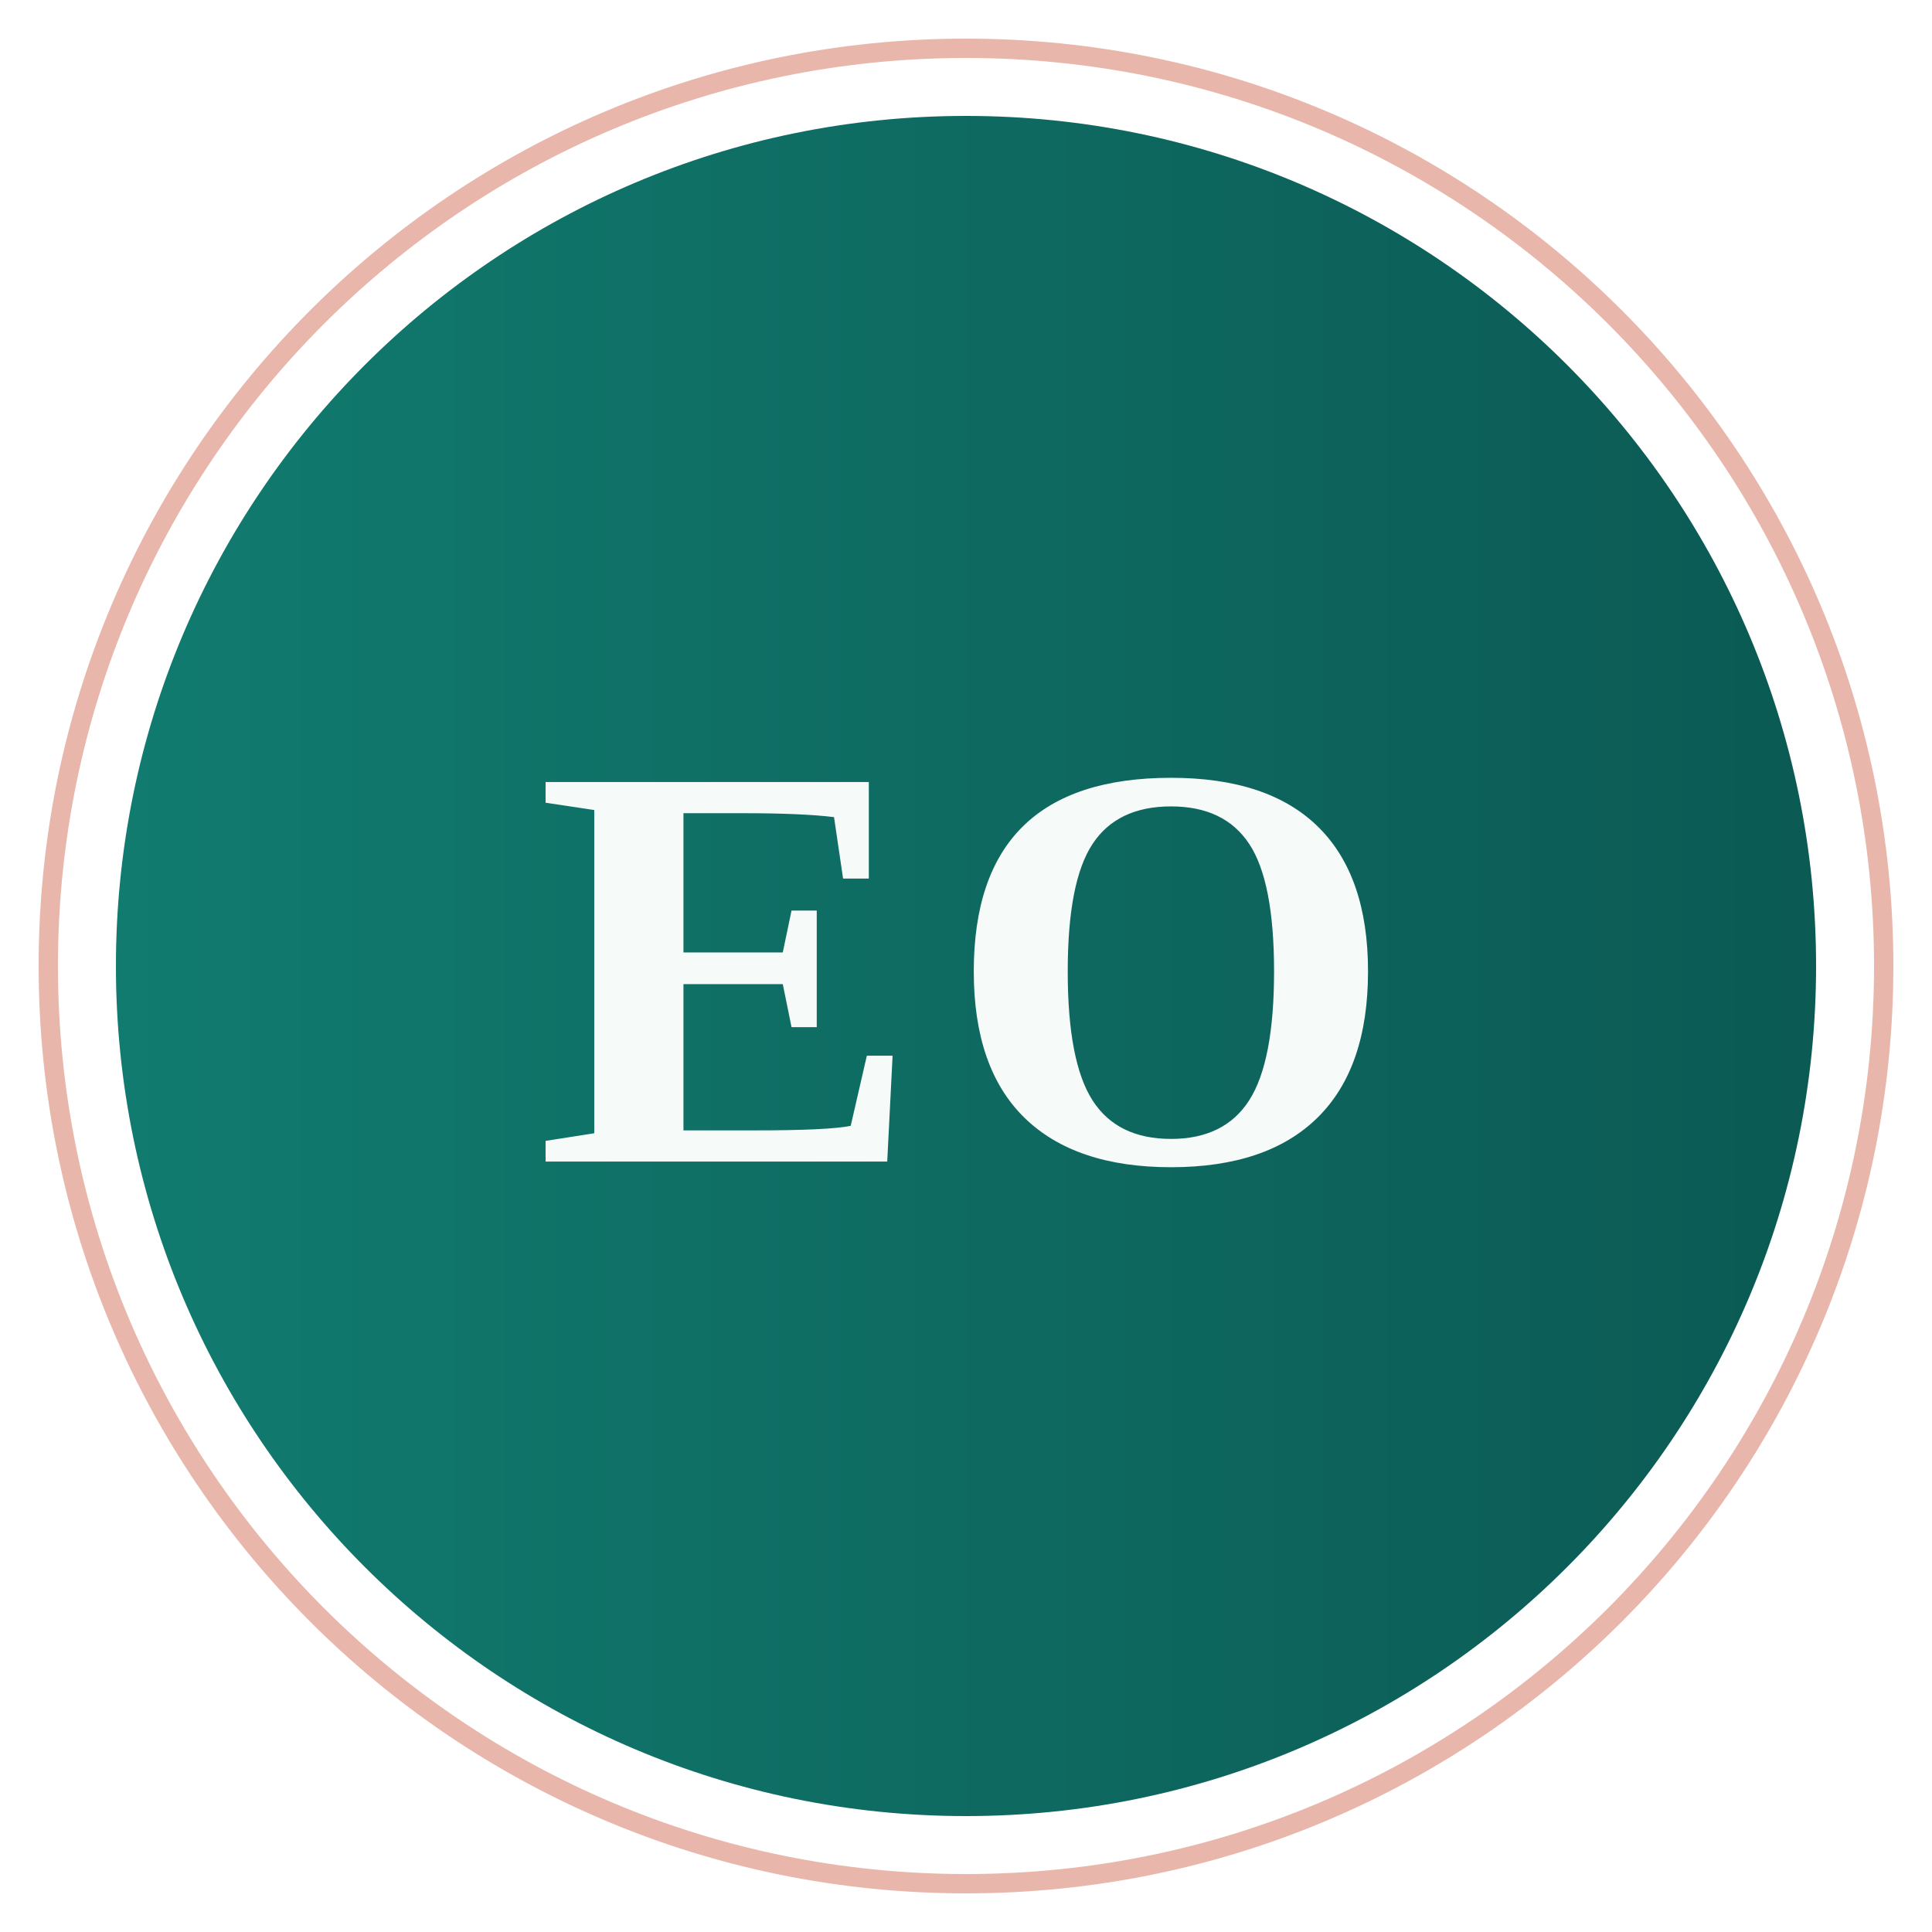
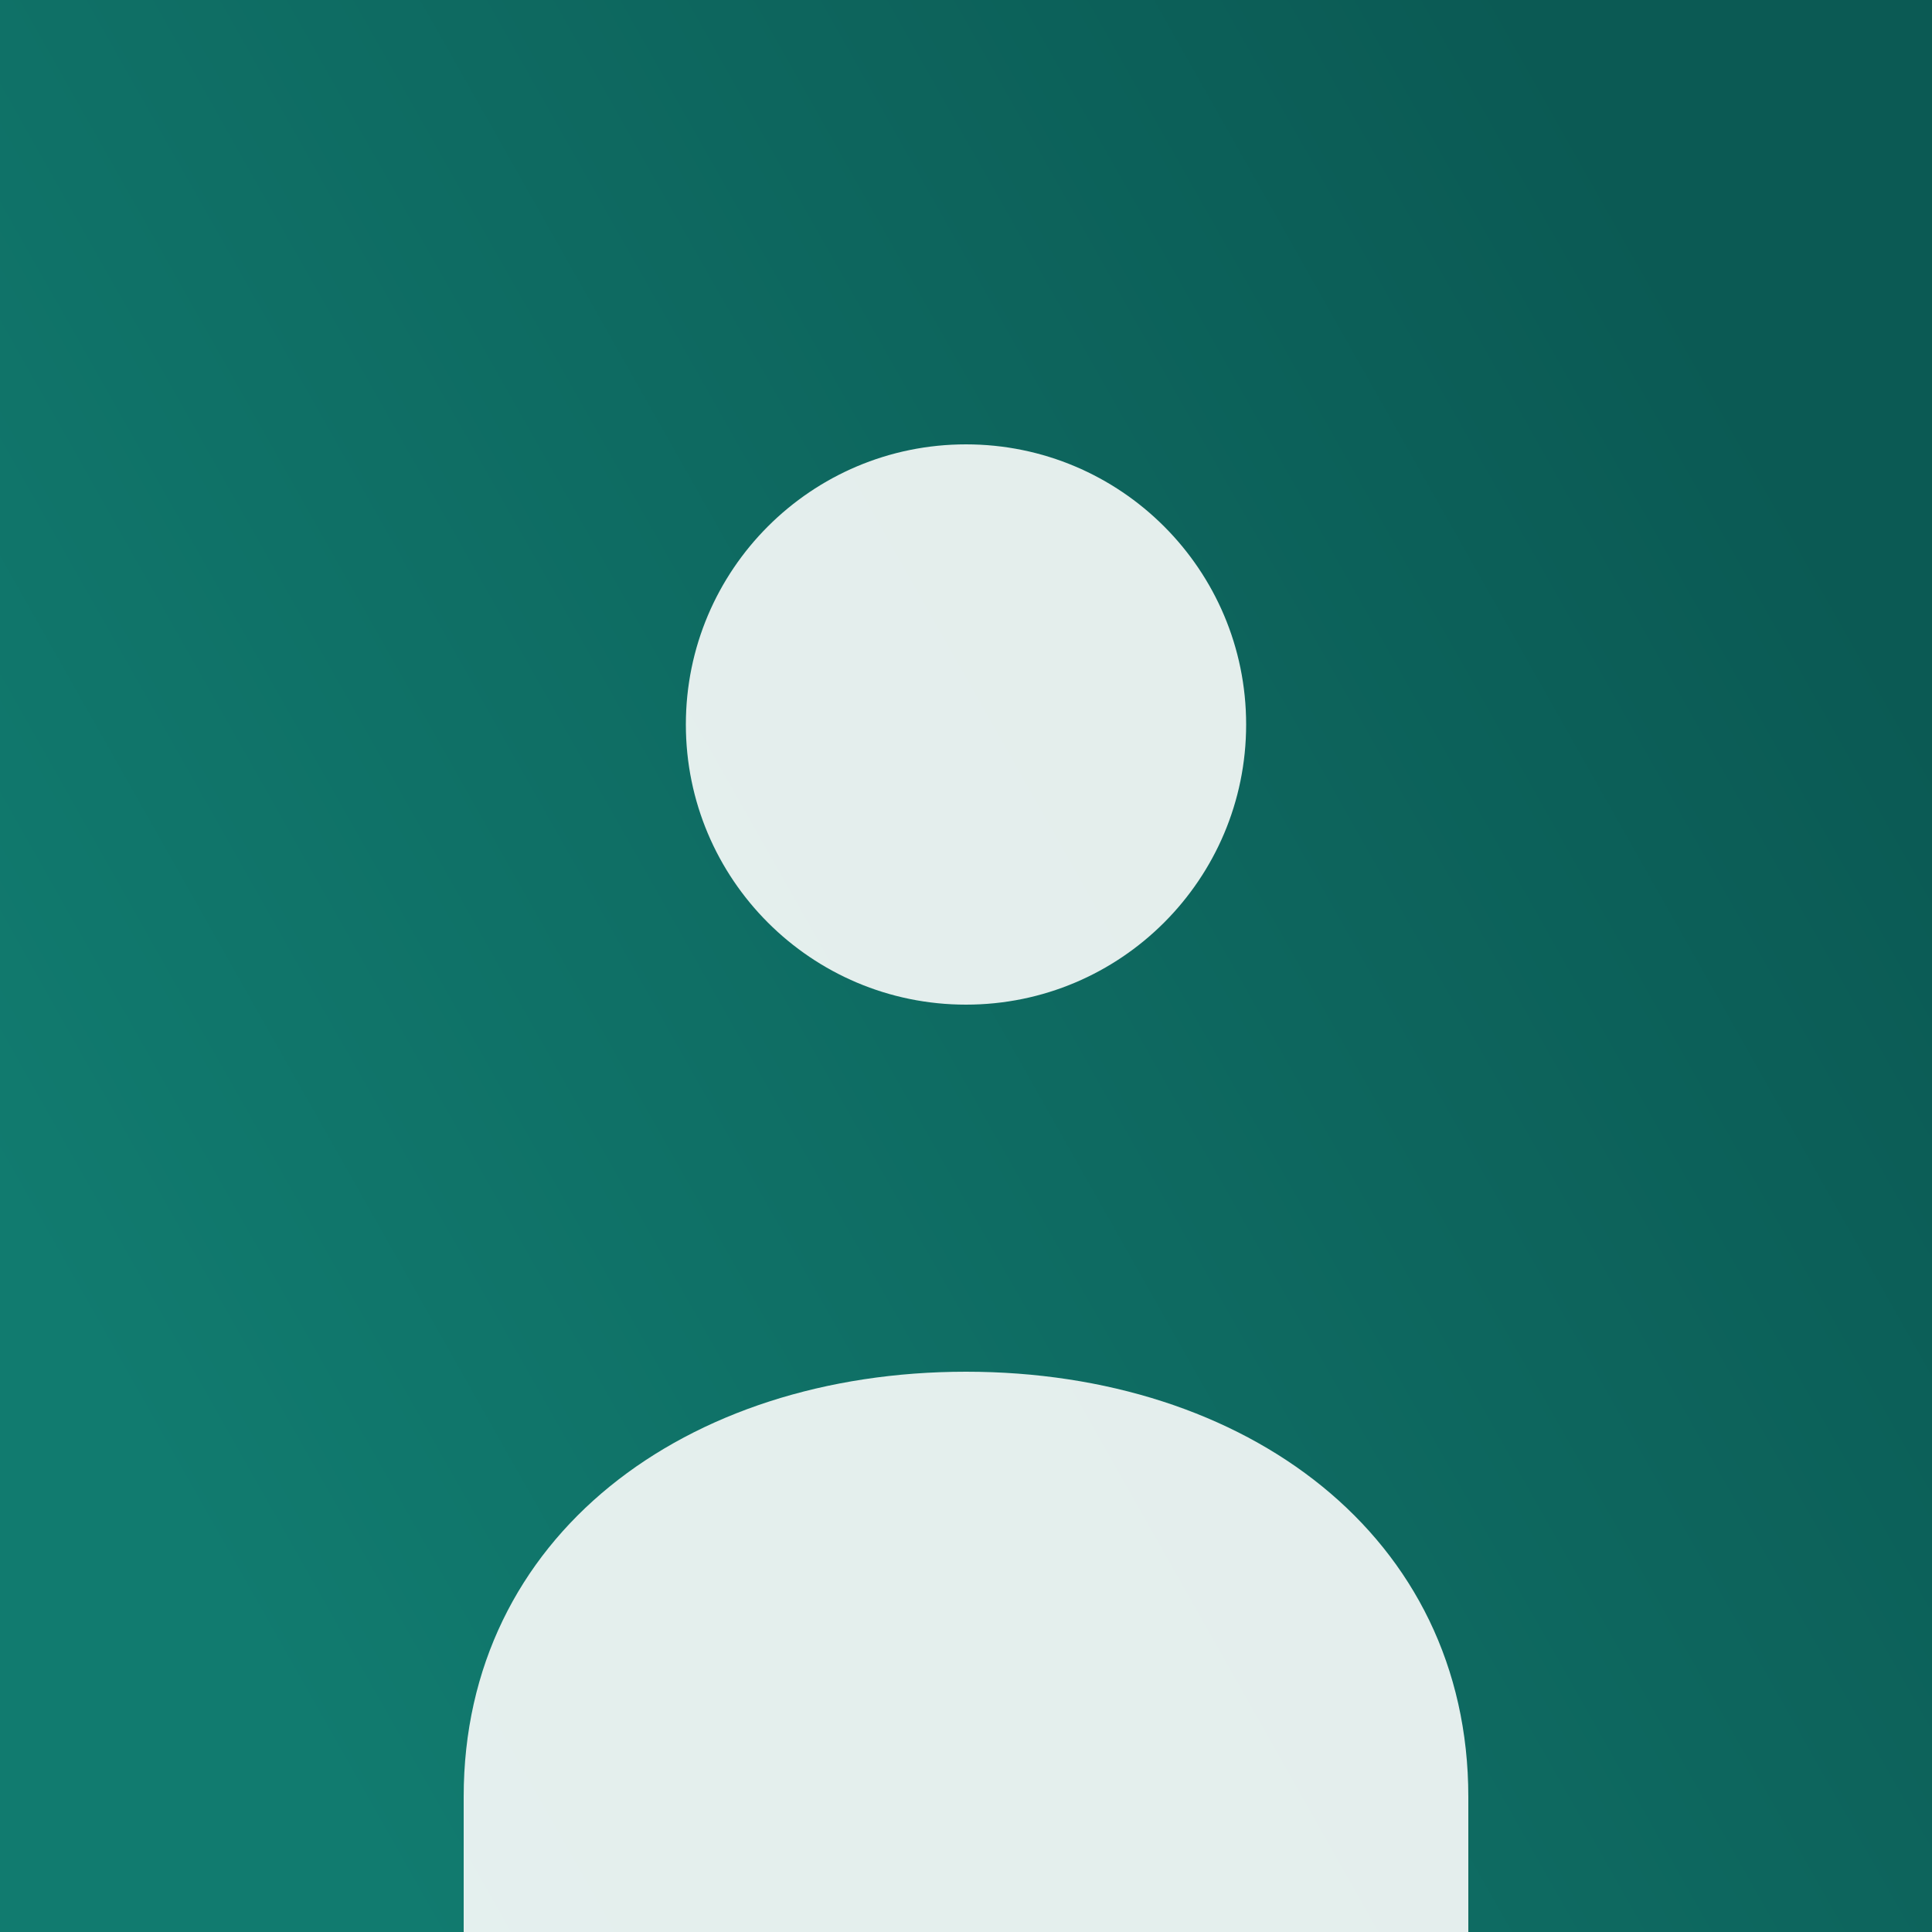
<svg xmlns="http://www.w3.org/2000/svg" viewBox="0 0 400 400" width="400" height="400" role="img">
  <defs>
-     <linearGradient id="g" gradientTransform="rotate(0 0.5 0.5)">
+     <linearGradient id="g" gradientTransform="rotate(-29 0.5 0.5)">
      <stop offset="0" stop-color="#117B6F" />
      <stop offset="1" stop-color="#0B5A54" />
    </linearGradient>
  </defs>
-   <circle cx="200" cy="200" r="176" fill="url(#g)" />
-   <circle cx="200" cy="200" r="190" fill="none" stroke="#D36F57" stroke-opacity="0.5" stroke-width="4" />
-   <text x="50%" y="50%" text-anchor="middle" dominant-baseline="central" font-family="Georgia, 'Times New Roman', serif" font-size="120" font-weight="700" fill="#F6FAF8" letter-spacing="4.8">EO</text>
+   <rect width="400" height="400" fill="url(#g)" />
+   <g fill="#F6FAF8" opacity="0.92">
+     <circle cx="200" cy="150" r="58" />
+     <path d="M96 400v-28c0-54 46-88 104-88s104 34 104 88v28z" />
+   </g>
</svg>
